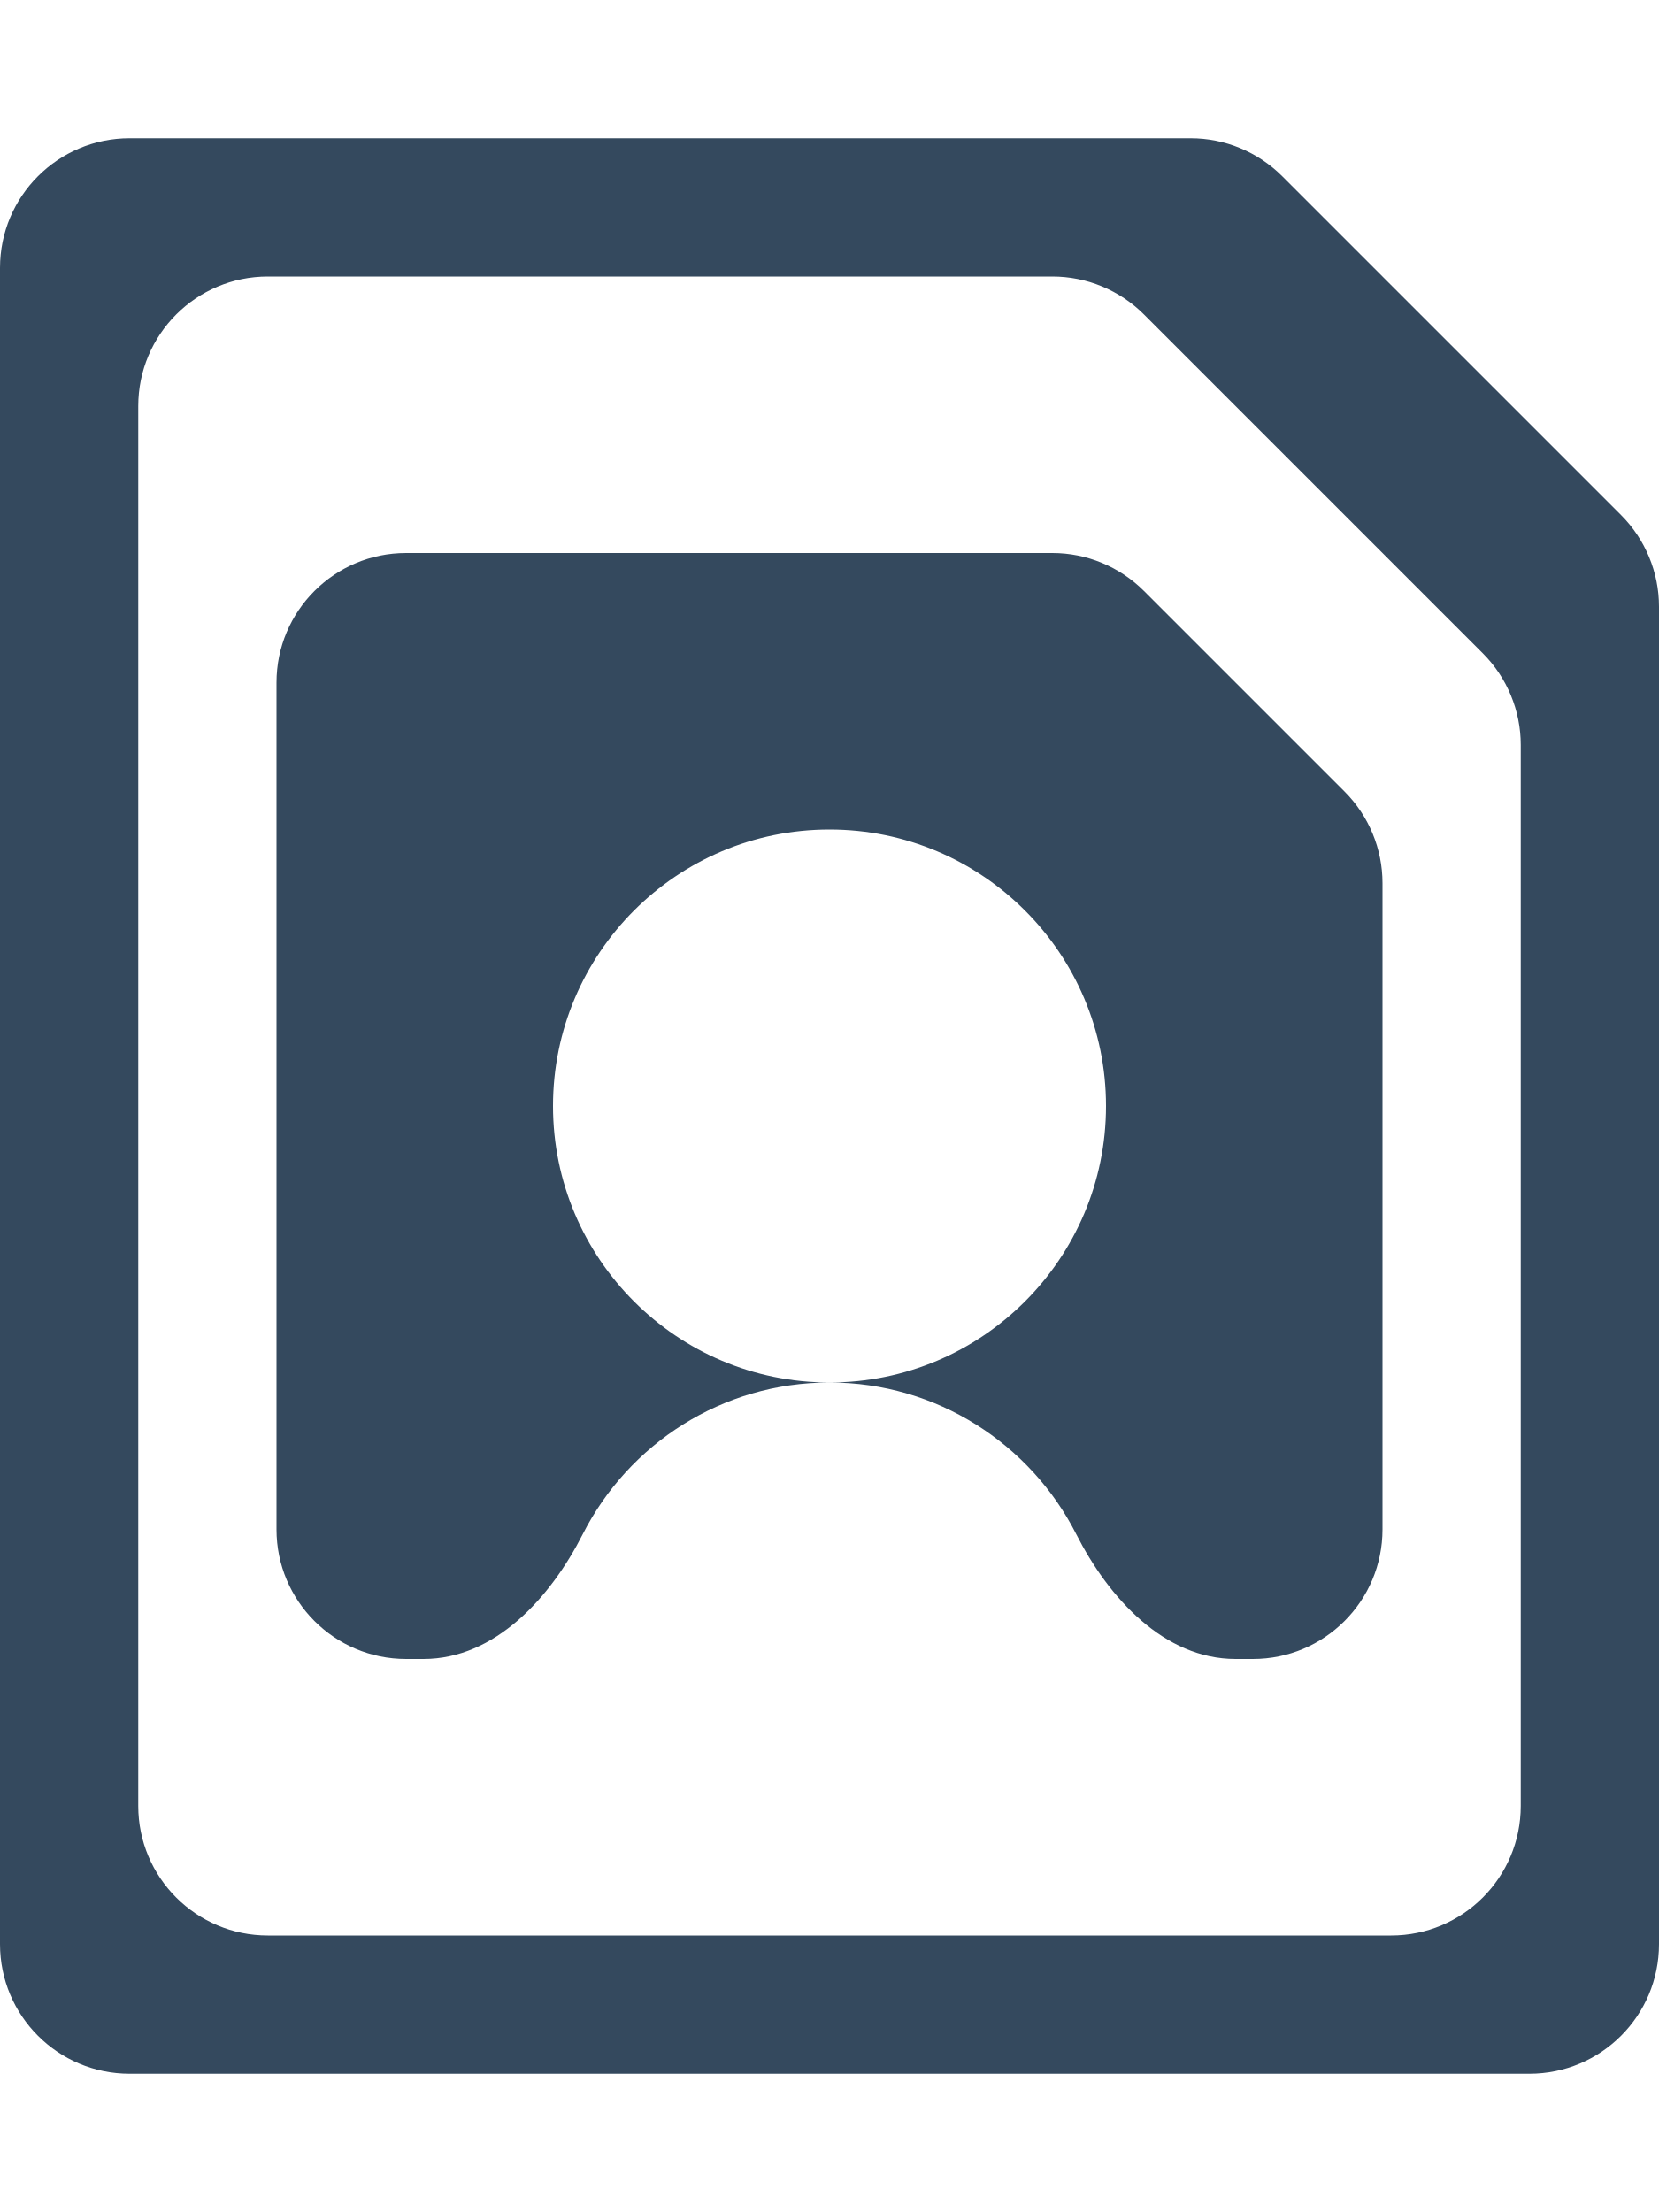
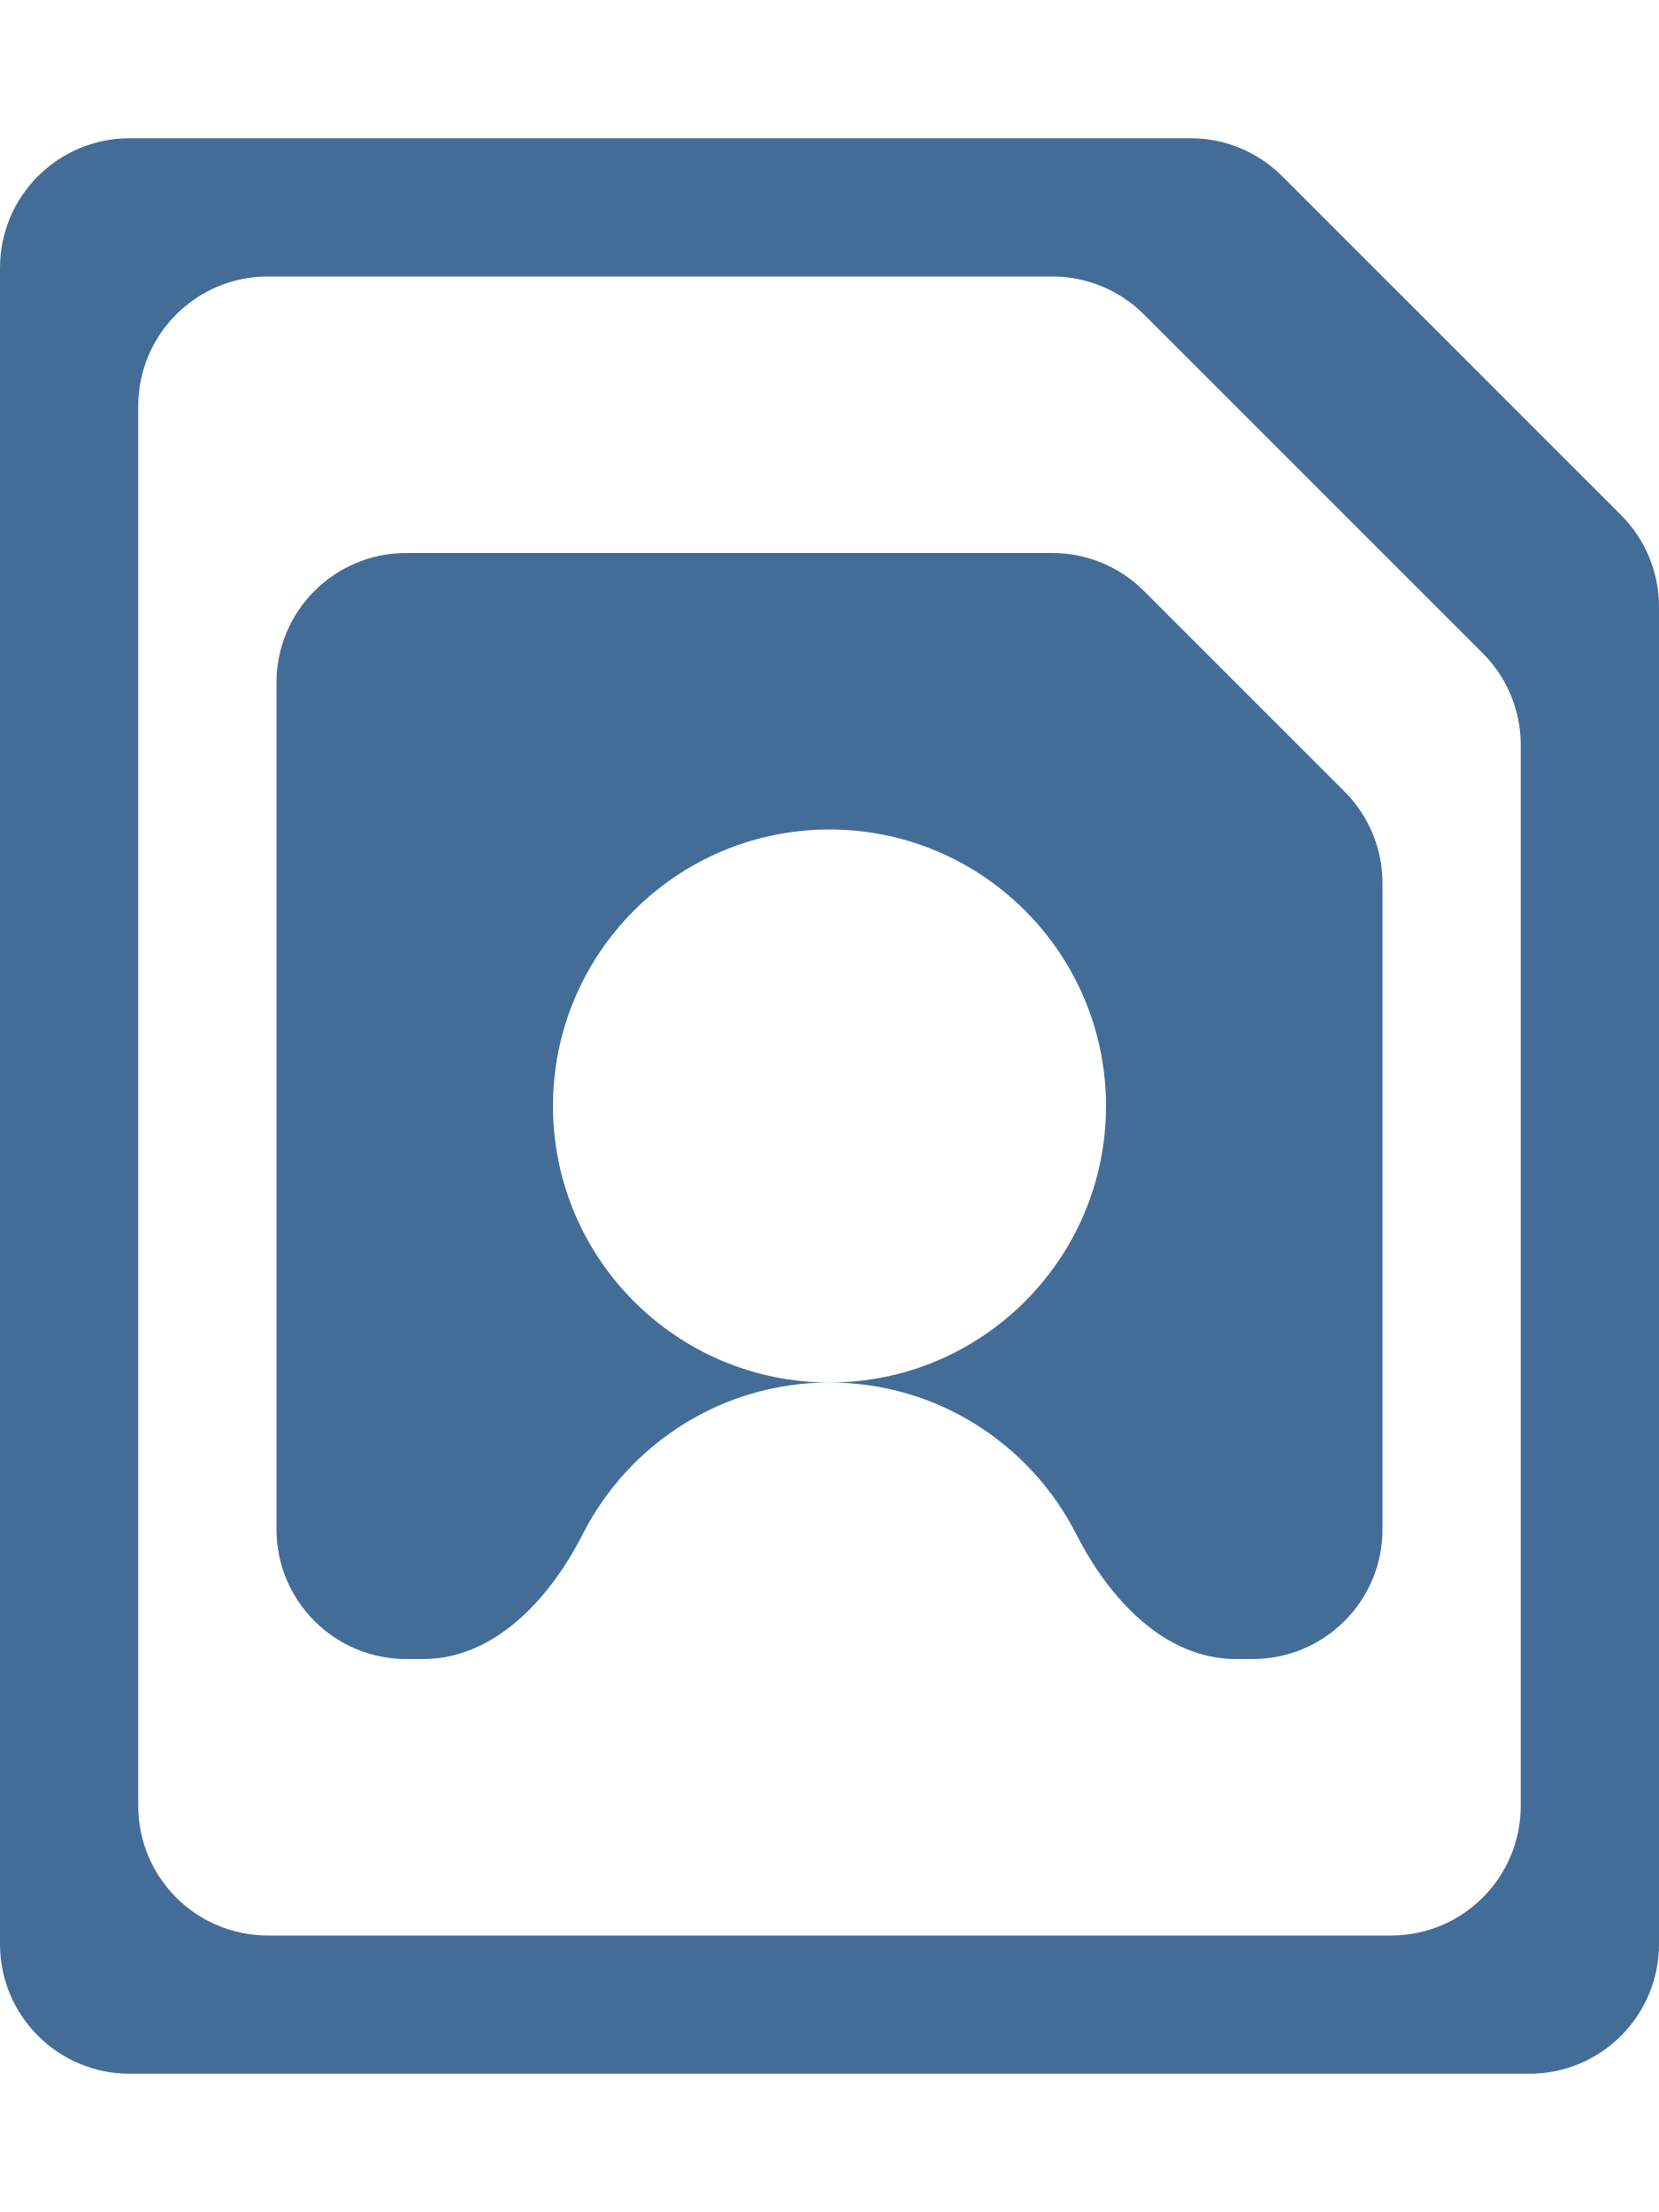
<svg xmlns="http://www.w3.org/2000/svg" width="768" height="1024" viewBox="0 0 768 1024" fill="none">
-   <path d="M593.574 81.574C582.321 70.321 567.06 64 551.147 64H60C26.863 64 0 90.863 0 124V900C0 933.137 26.863 960 60 960H708C741.137 960 768 933.137 768 900V280.853C768 264.94 761.679 249.679 750.426 238.426L593.574 81.574ZM704 836C704 869.137 677.137 896 644 896H124C90.863 896 64 869.137 64 836V188C64 154.863 90.863 128 124 128H487.147C503.06 128 518.321 134.321 529.574 145.574L686.426 302.426C697.679 313.679 704 328.94 704 344.853V836ZM188 256C154.863 256 128 282.863 128 316V708C128 741.137 154.863 768 188 768H196C229.137 768 254.795 739.713 269.8 710.168C290.937 668.553 334.156 640 384 640C313.344 640 256 582.625 256 512C256 441.344 313.344 384 384 384C454.625 384 512 441.344 512 512C512 582.625 454.625 640 384 640C433.823 640 477.052 668.554 498.195 710.17C513.204 739.713 538.863 768 572 768H580C613.137 768 640 741.137 640 708V408.853C640 392.94 633.679 377.679 622.426 366.426L529.574 273.574C518.321 262.321 503.06 256 487.147 256H188Z" fill="#34495E" />
+   <path d="M593.574 81.574C582.321 70.321 567.06 64 551.147 64H60C26.863 64 0 90.863 0 124V900C0 933.137 26.863 960 60 960H708C741.137 960 768 933.137 768 900V280.853C768 264.94 761.679 249.679 750.426 238.426L593.574 81.574ZM704 836C704 869.137 677.137 896 644 896H124C90.863 896 64 869.137 64 836V188C64 154.863 90.863 128 124 128H487.147C503.06 128 518.321 134.321 529.574 145.574L686.426 302.426C697.679 313.679 704 328.94 704 344.853V836ZM188 256C154.863 256 128 282.863 128 316V708C128 741.137 154.863 768 188 768H196C229.137 768 254.795 739.713 269.8 710.168C290.937 668.553 334.156 640 384 640C313.344 640 256 582.625 256 512C256 441.344 313.344 384 384 384C454.625 384 512 441.344 512 512C512 582.625 454.625 640 384 640C433.823 640 477.052 668.554 498.195 710.17C513.204 739.713 538.863 768 572 768H580C613.137 768 640 741.137 640 708V408.853C640 392.94 633.679 377.679 622.426 366.426L529.574 273.574C518.321 262.321 503.06 256 487.147 256H188Z" fill="#436D97" />
</svg>
